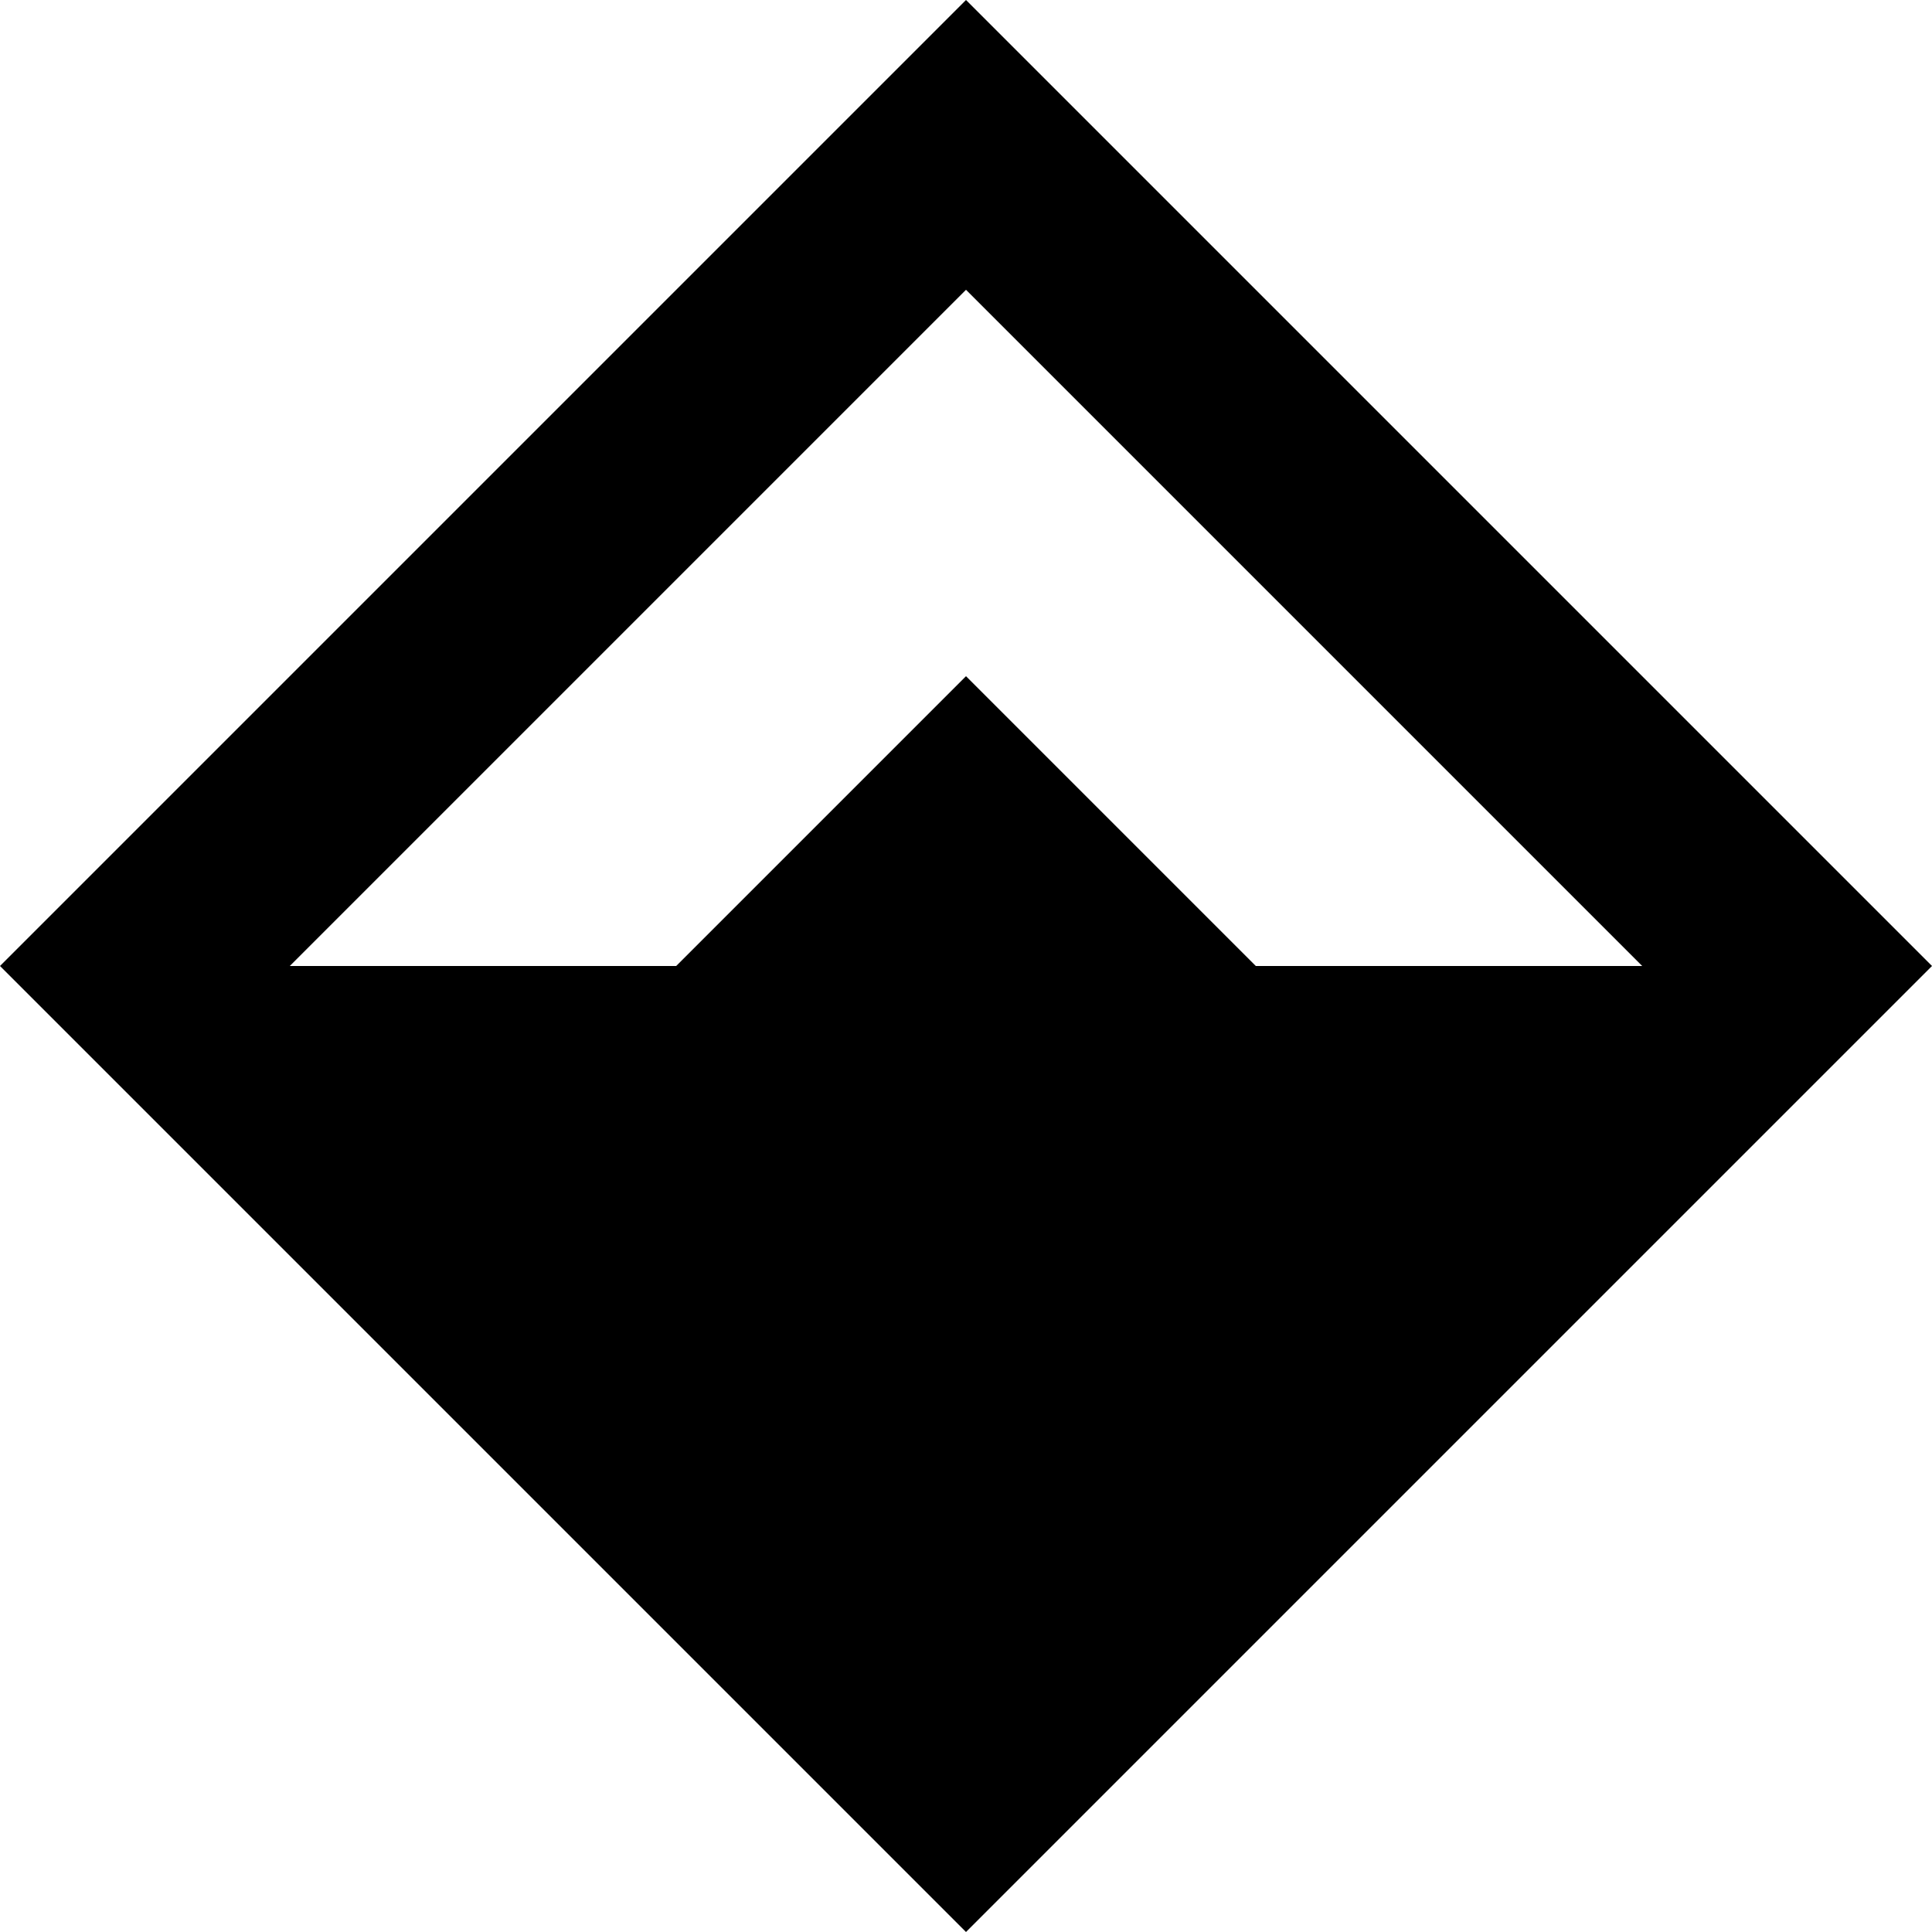
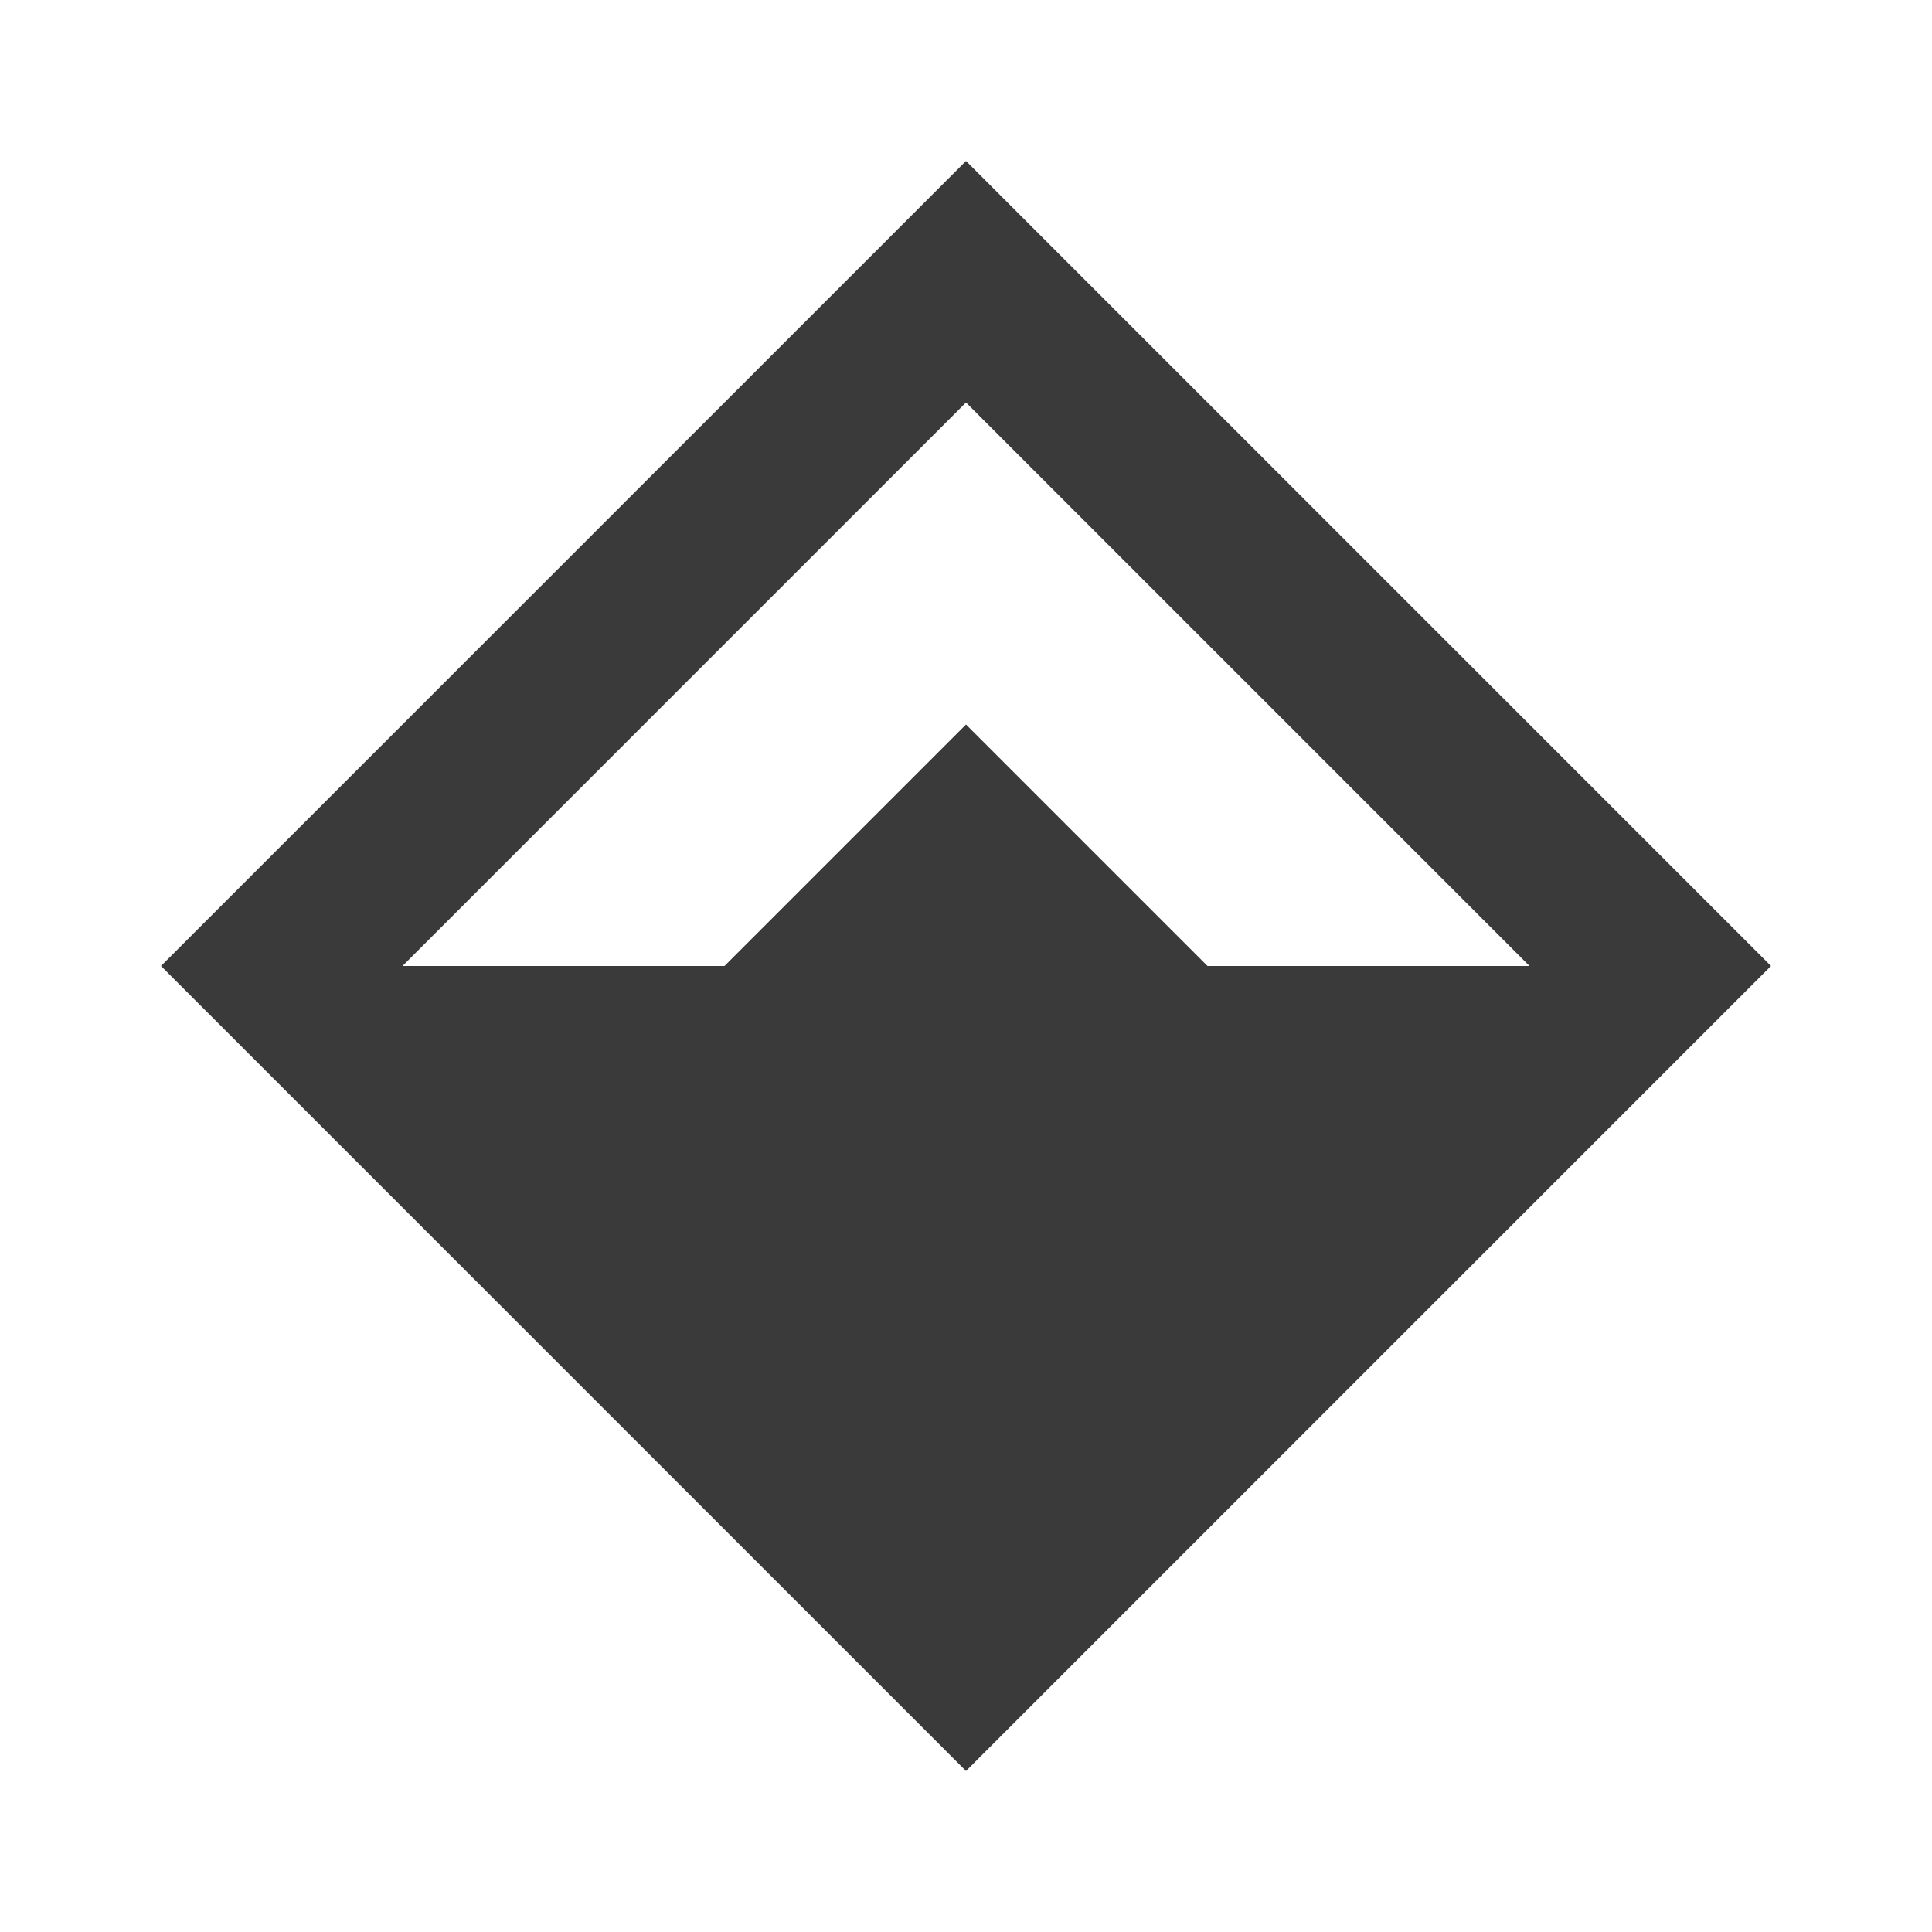
- <svg xmlns="http://www.w3.org/2000/svg" width="100%" height="100%" viewBox="0 0 20 20" fill="none">
-   <path fill-rule="evenodd" clip-rule="evenodd" d="M10 0L0 10L10 20L20 10L10 0ZM10 3L3 10H7L10 7L13 10H17L10 3Z" fill="black" />
+ <svg xmlns="http://www.w3.org/2000/svg" width="24px" height="24px" viewBox="0 0 24 24" fill="none">
+   <path fill-rule="evenodd" clip-rule="evenodd" d="M12 2L2 12L12 22L22 12L12 2ZM12 5L5 12H9L12 9L15 12H19L12 5Z" fill="#3A3A3A" />
</svg>
